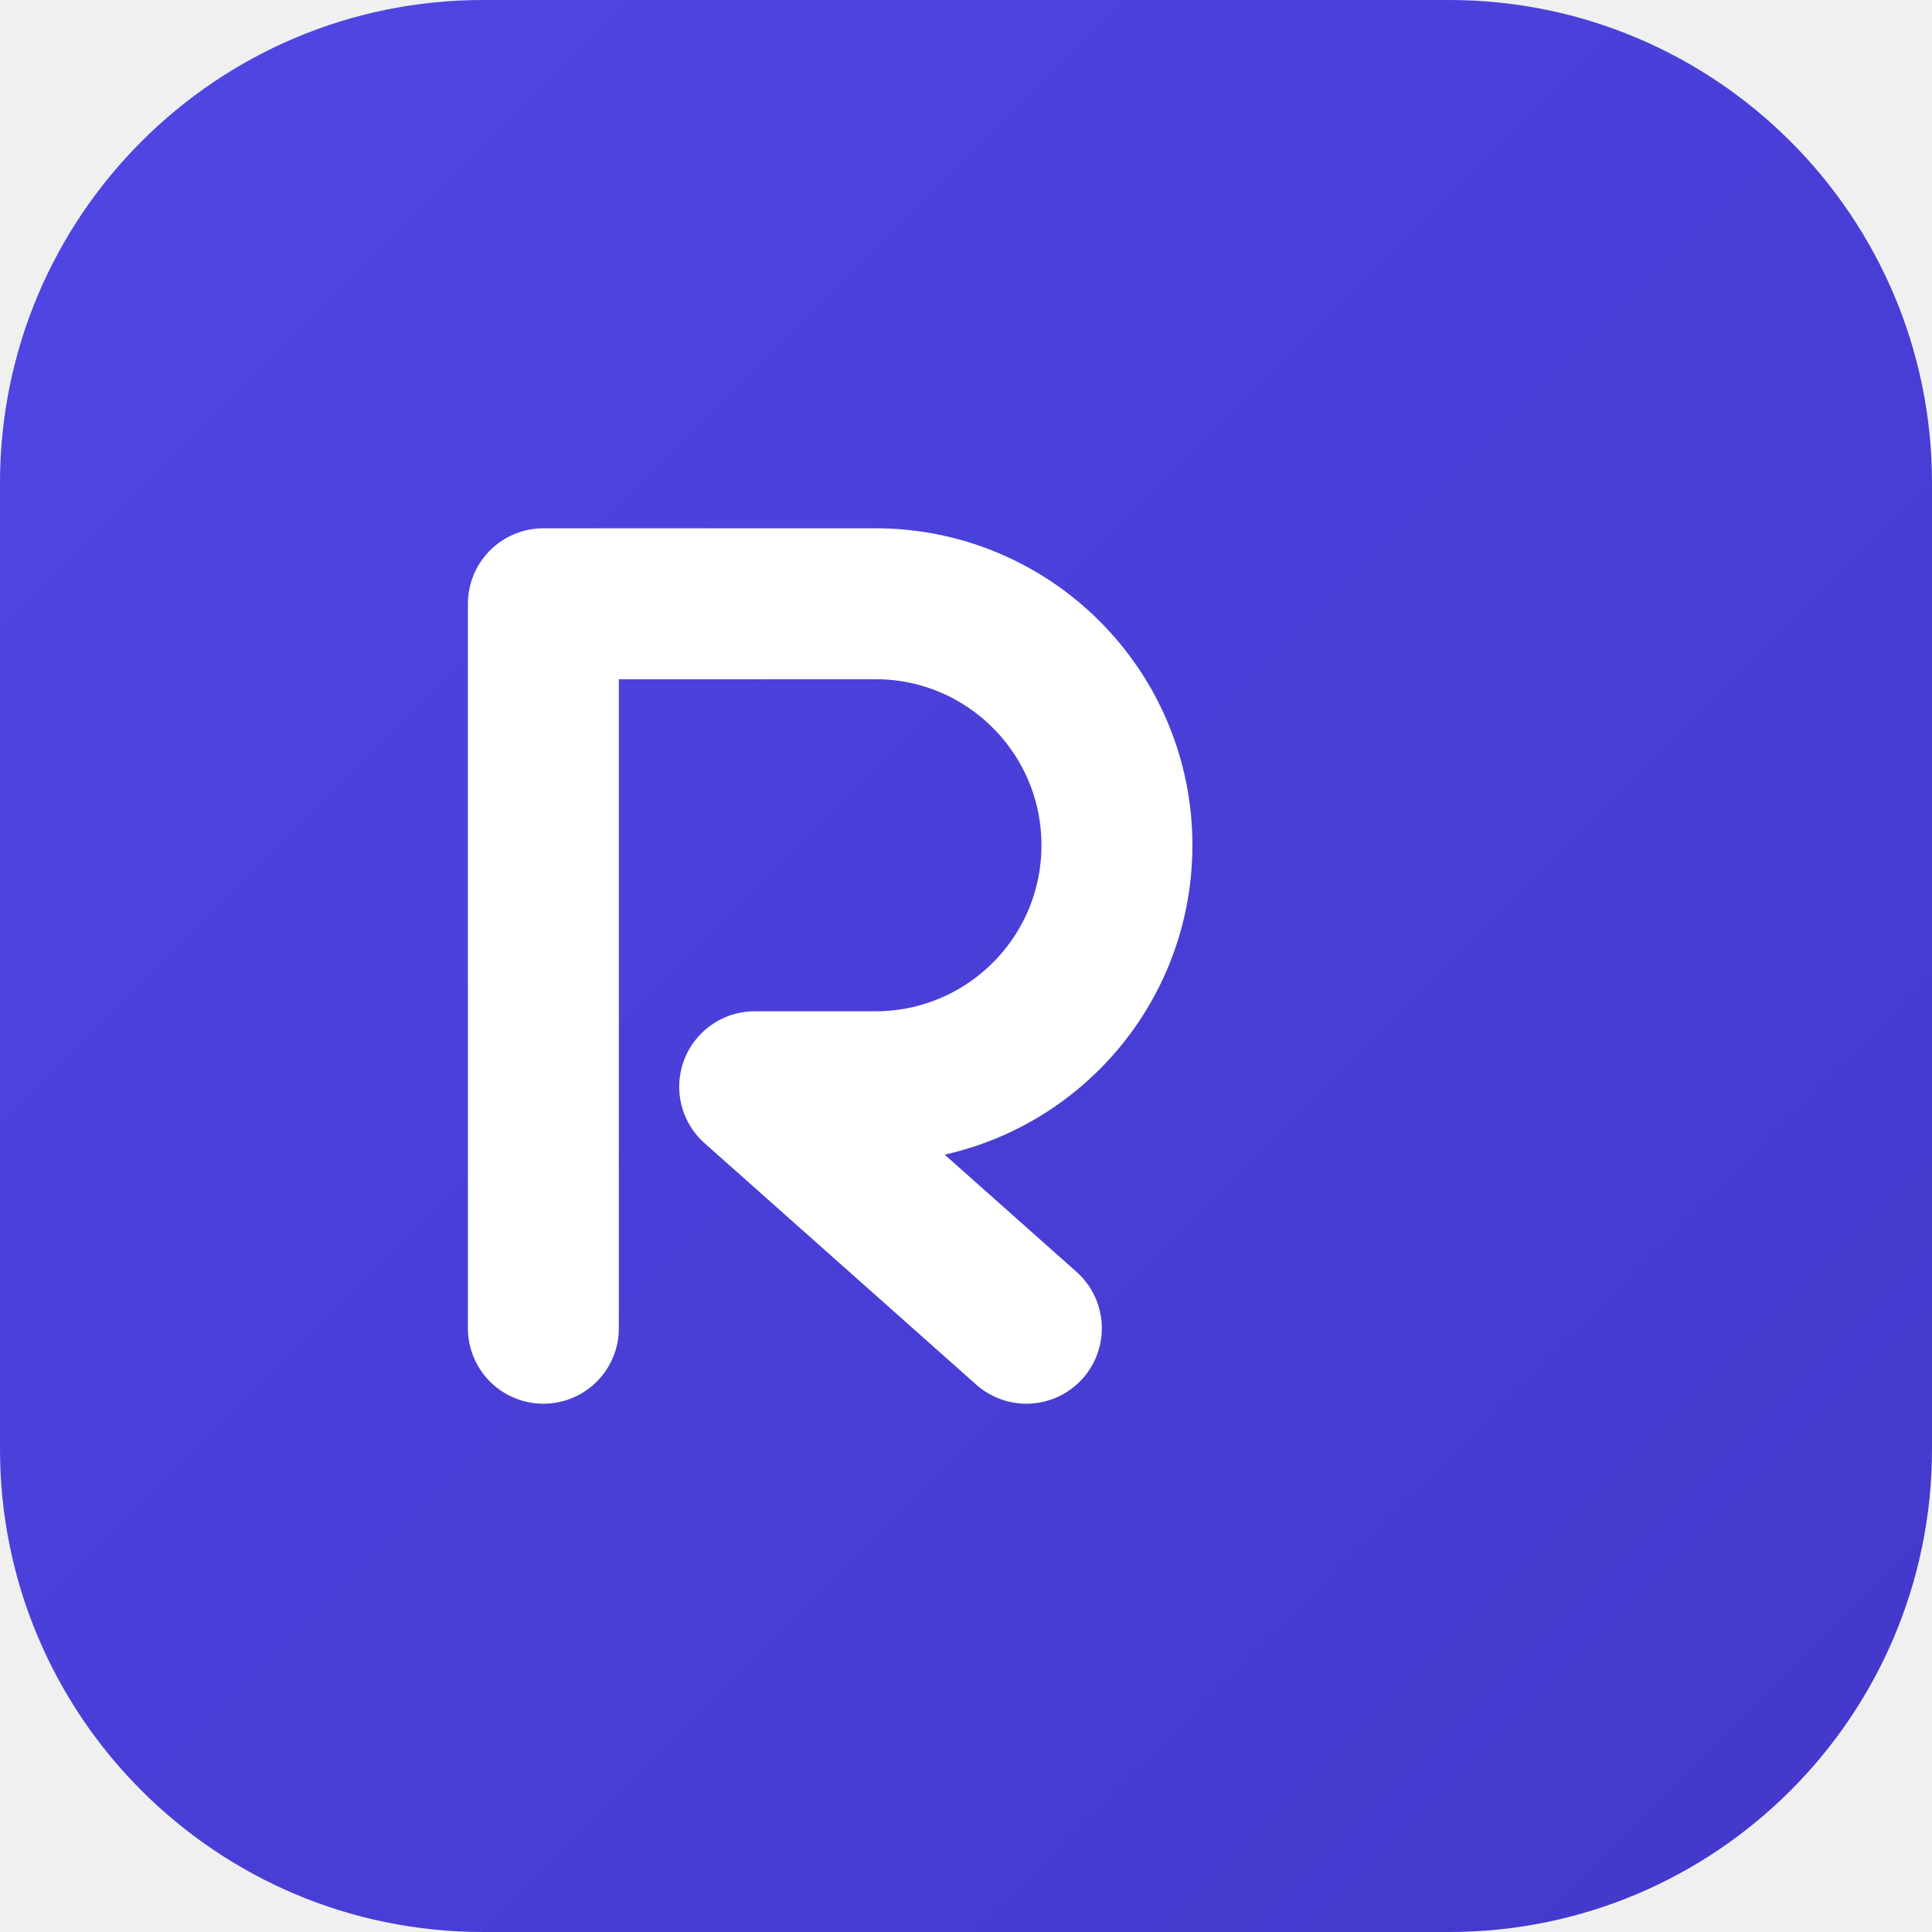
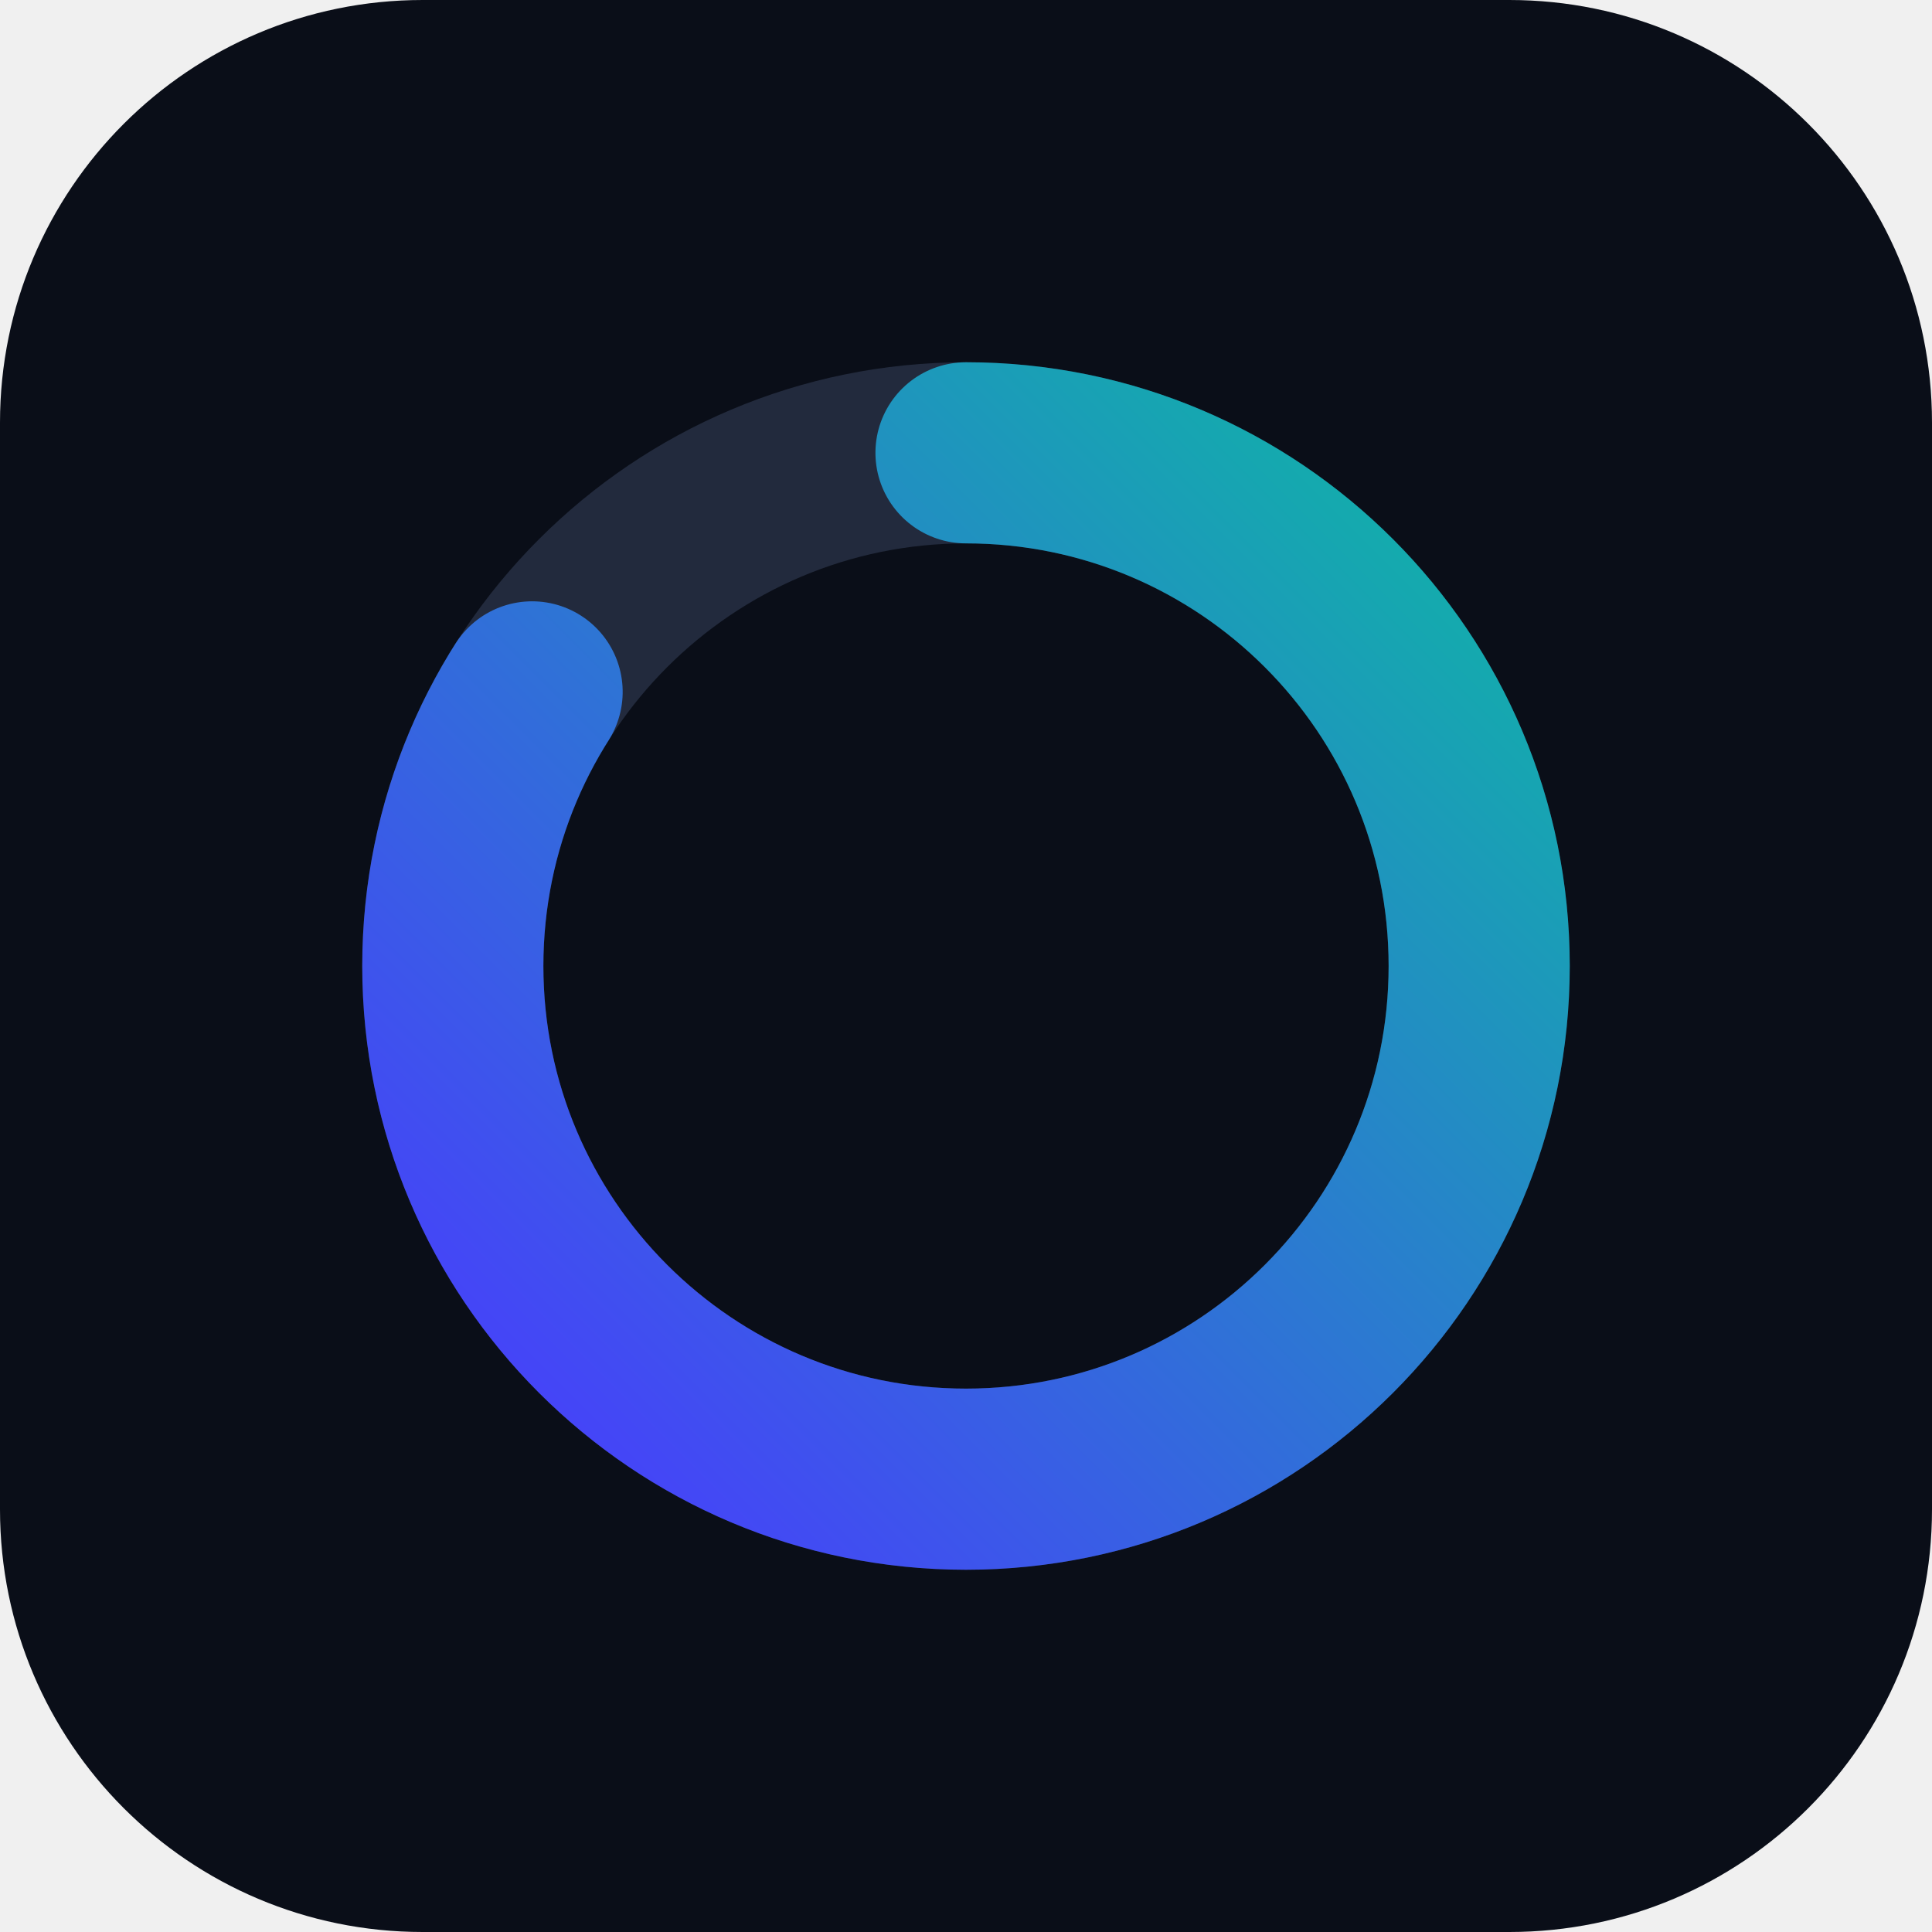
<svg xmlns="http://www.w3.org/2000/svg" viewBox="0 0 64 64" role="img" aria-label="ResuMatch">
  <defs>
    <linearGradient id="g" x1="0" y1="0" x2="1" y2="1">
-       <stop offset="0" stop-color="#4f46e5" />
-       <stop offset="1" stop-color="#4338ca" />
+       <stop offset="0" stop-color="#4a3aff" />
+       <stop offset="1" stop-color="#0fb5a6" />
    </linearGradient>
  </defs>
-   <rect width="64" height="64" rx="16" fill="url(#g)" />
-   <path d="M18 44V20h11a8 8 0 0 1 0 16h-4l9 8" fill="none" stroke="#fff" stroke-width="5" stroke-linecap="round" stroke-linejoin="round" />
+   <rect width="64" height="64" rx="14" fill="#0a0e18" />
+   <circle cx="32" cy="32" r="17" fill="none" stroke="#222a3d" stroke-width="6" />
+   <circle cx="32" cy="32" r="17" fill="none" stroke="url(#g)" stroke-width="6" stroke-linecap="round" stroke-dasharray="89.7 106.8" transform="rotate(-90 32 32)" />
</svg>
